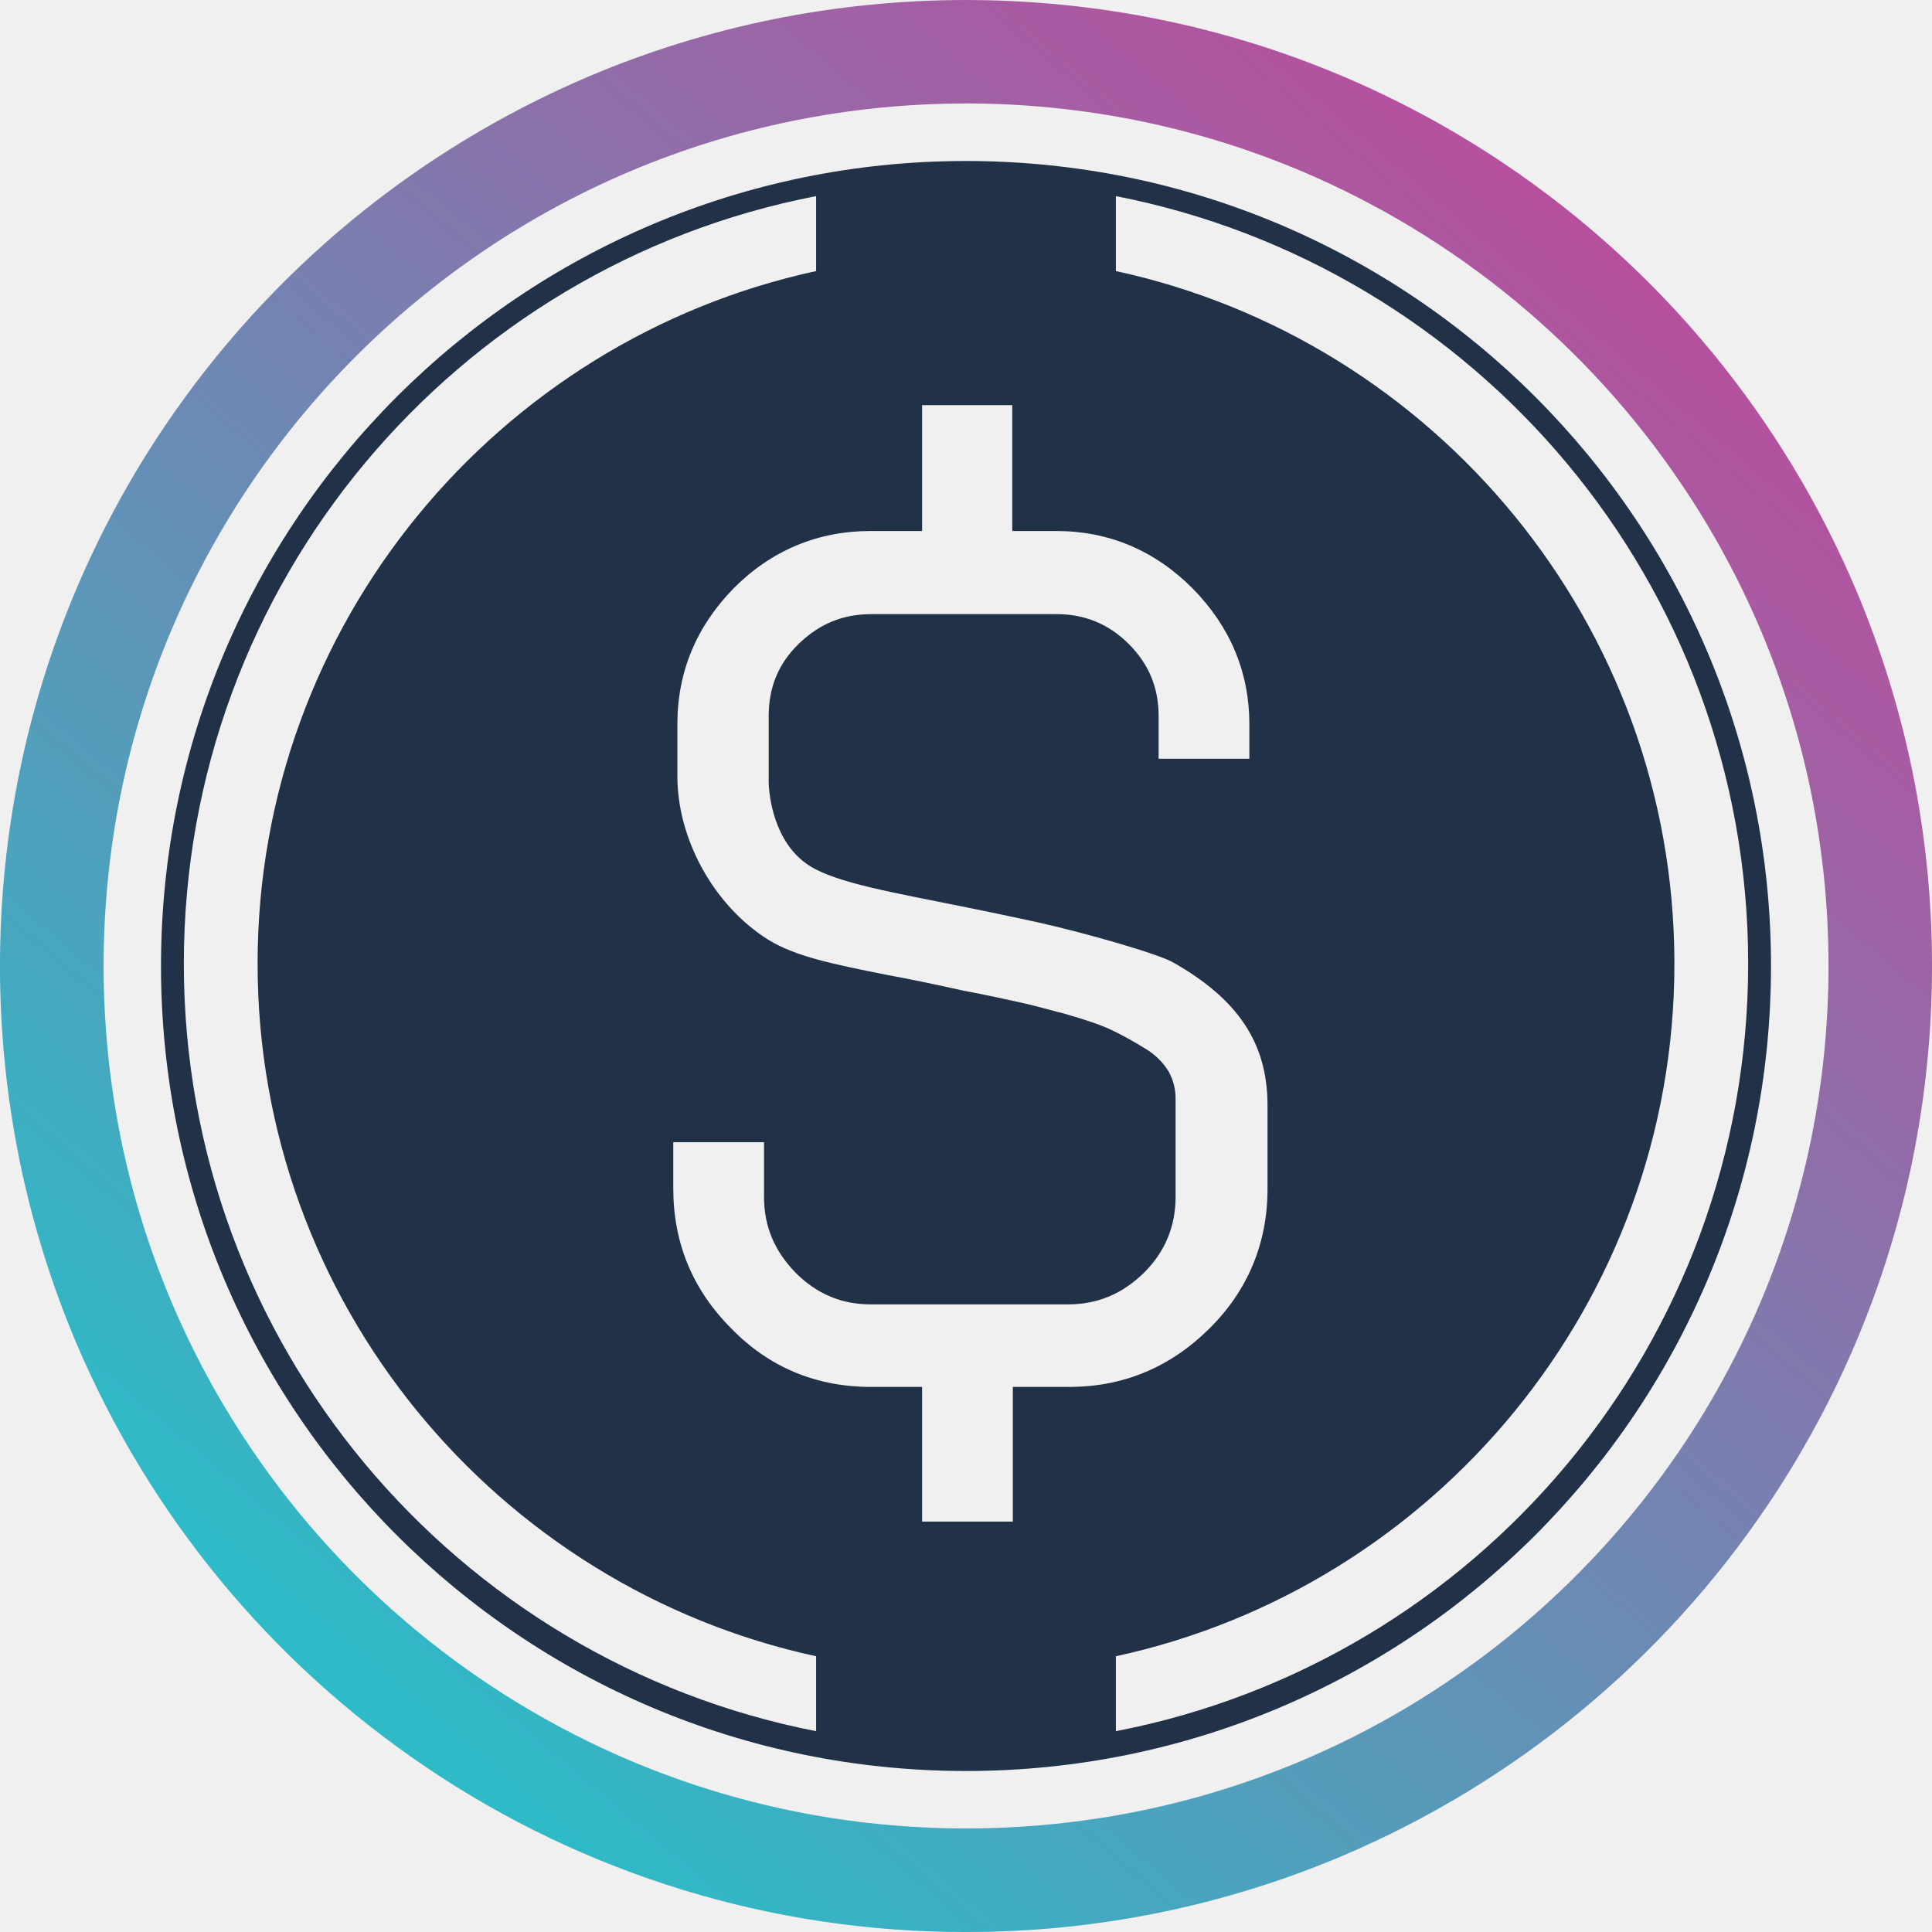
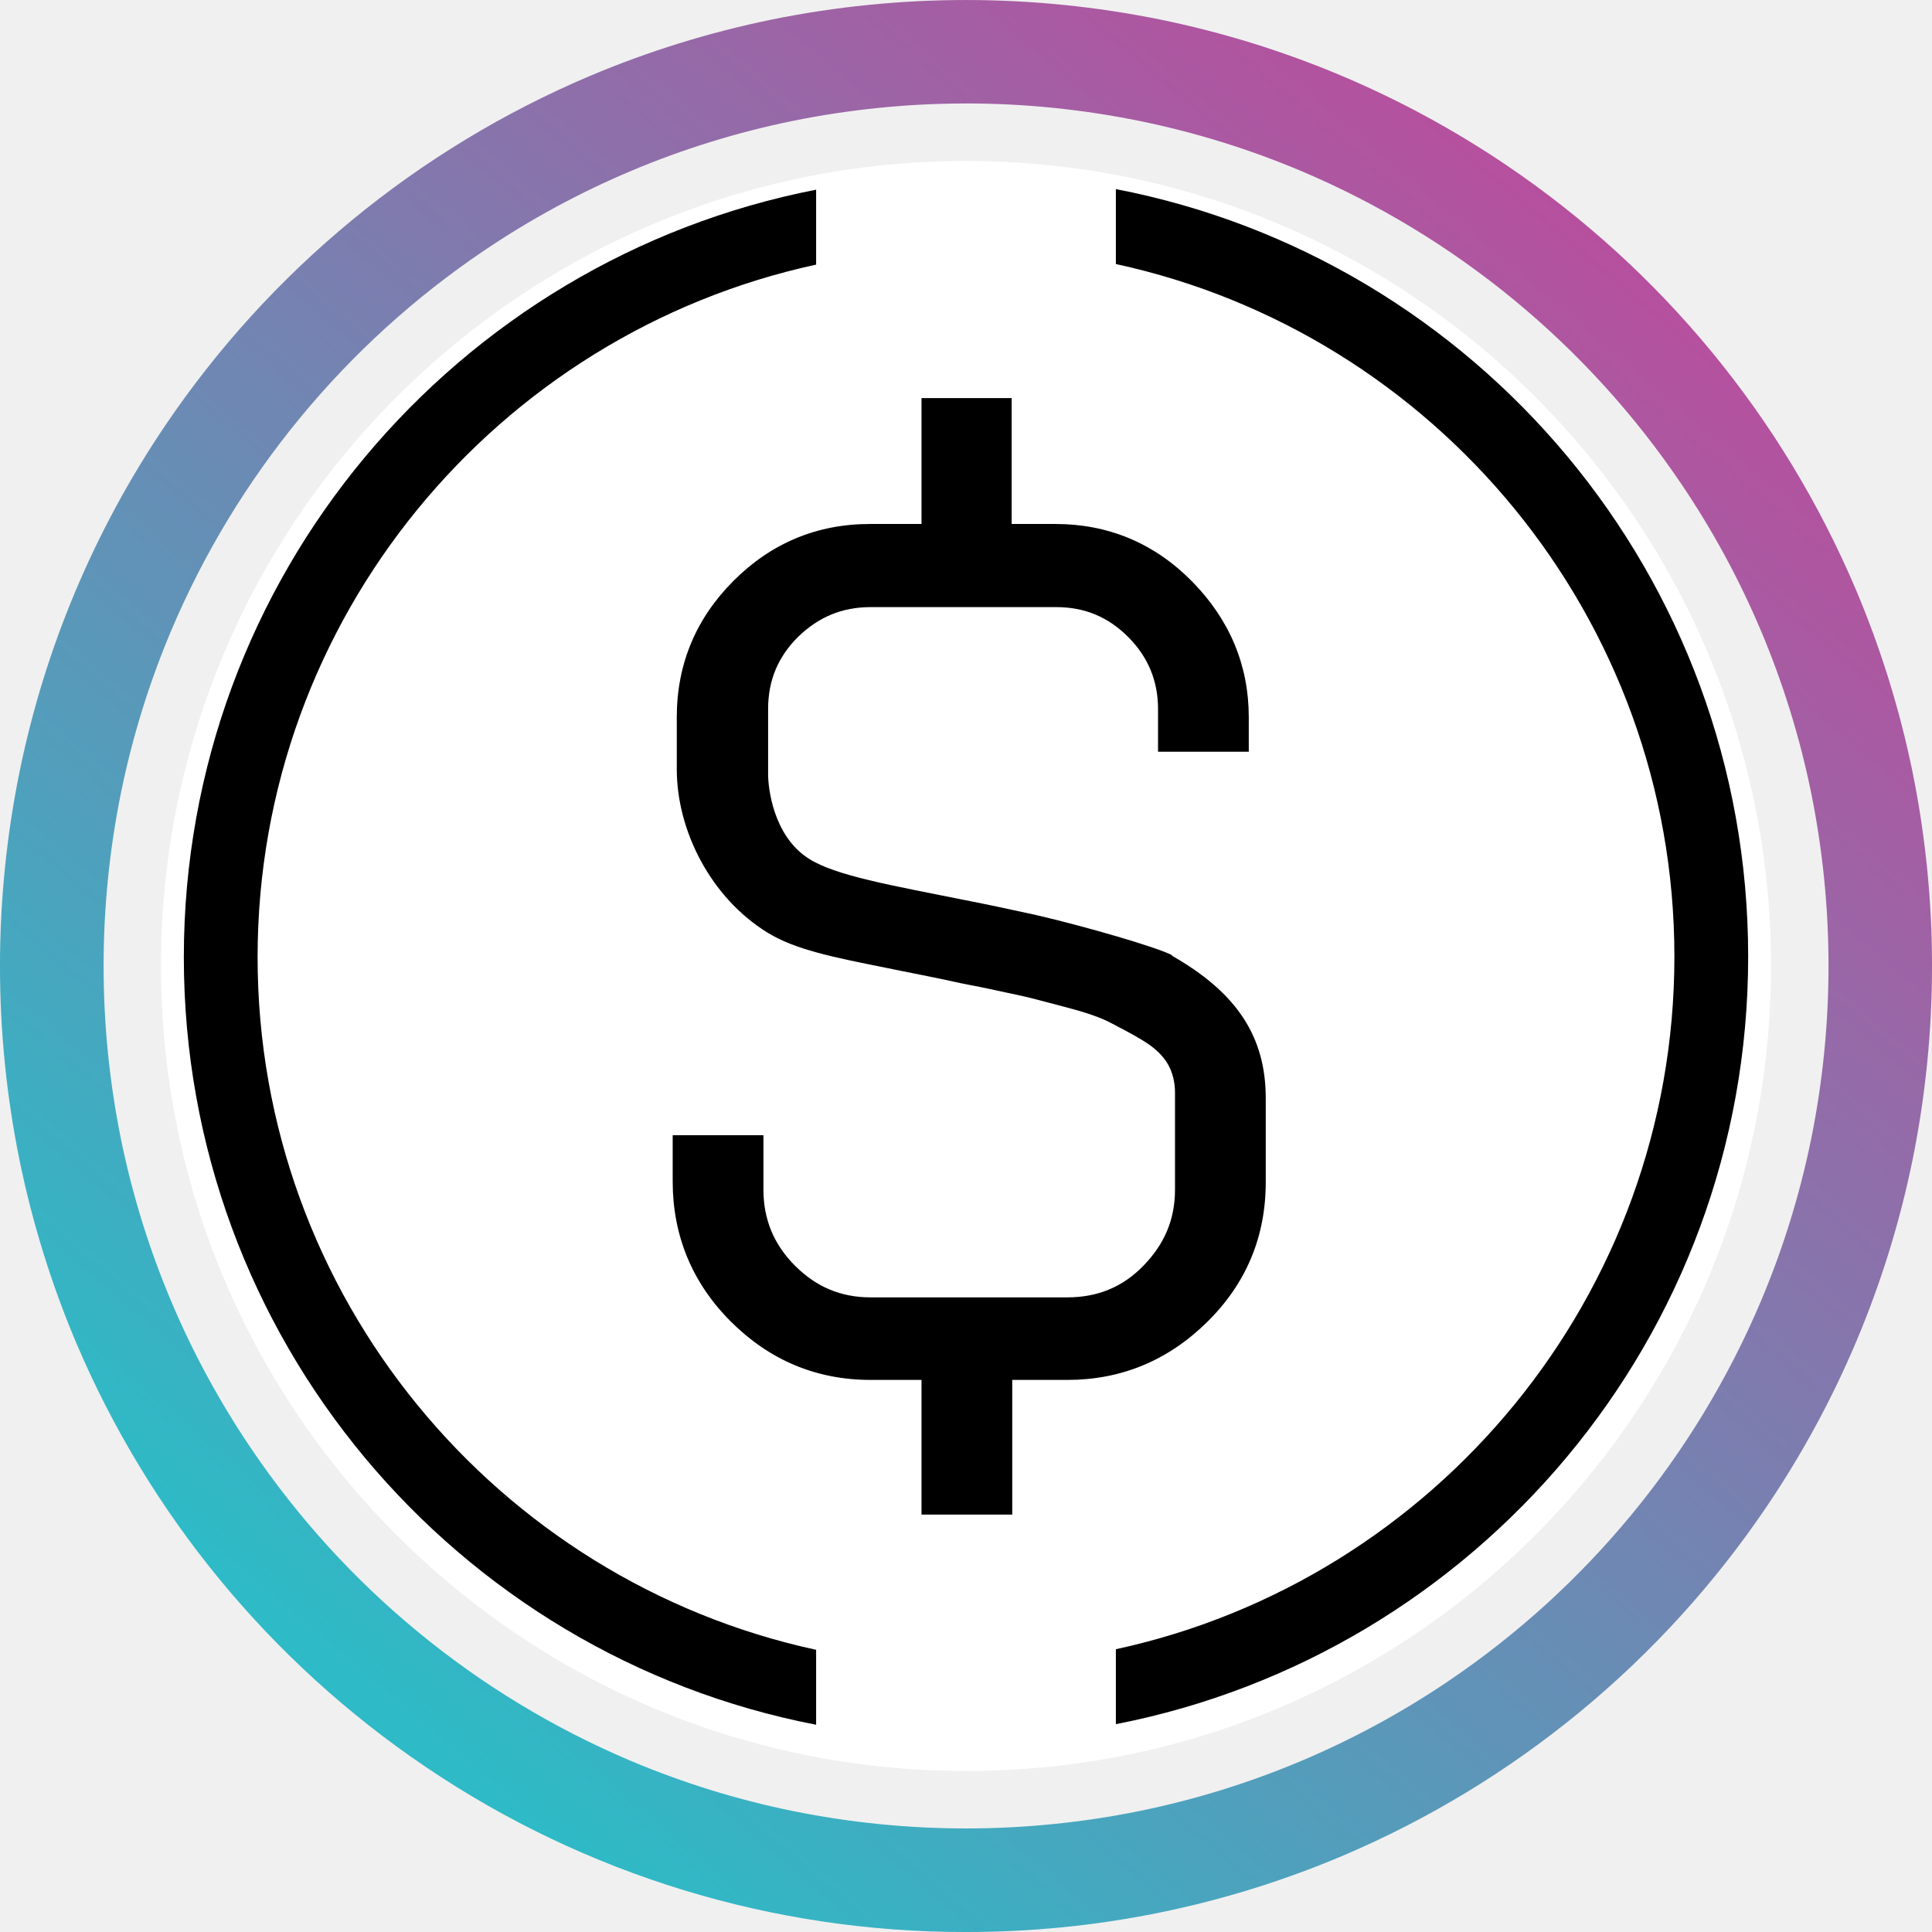
<svg xmlns="http://www.w3.org/2000/svg" width="48" height="48" fill="none" viewBox="0 0 48 48">
  <g clip-path="url(#a)">
    <path fill="url(#b)" d="M24 48a23.87 23.87 0 0 1-13.42-4.099 24.07 24.07 0 0 1-8.695-10.559 24 24 0 0 1-1.397-4.504 24.2 24.2 0 0 1 0-9.674 23.9 23.9 0 0 1 3.61-8.582 24.07 24.07 0 0 1 10.56-8.696A24 24 0 0 1 19.163.488c3.191-.65 6.481-.65 9.673 0a23.9 23.9 0 0 1 8.582 3.61 24.07 24.07 0 0 1 8.695 10.56 24 24 0 0 1 1.4 4.505c.65 3.191.65 6.481 0 9.673a23.9 23.9 0 0 1-3.612 8.582 24.07 24.07 0 0 1-10.559 8.695A23.9 23.9 0 0 1 24 48m0-45.429c-1.45 0-2.897.146-4.319.436A21.3 21.3 0 0 0 12.02 6.23a21.5 21.5 0 0 0-7.763 9.428 21.3 21.3 0 0 0-1.248 4.022c-.58 2.85-.58 5.788 0 8.638a21.3 21.3 0 0 0 3.225 7.662 21.5 21.5 0 0 0 9.428 7.764c1.296.547 2.643.966 4.022 1.248 2.85.58 5.787.58 8.637 0a21.3 21.3 0 0 0 7.663-3.225 21.5 21.5 0 0 0 7.76-9.427 21.3 21.3 0 0 0 1.25-4.023c.58-2.85.58-5.787 0-8.637a21.3 21.3 0 0 0-3.226-7.662 21.5 21.5 0 0 0-9.426-7.763 21.3 21.3 0 0 0-4.023-1.248A21.6 21.6 0 0 0 24 2.57" />
  </g>
  <g clip-path="url(#c)">
    <svg width="48" height="48" viewBox="0 0 32 33">
-       <path fill="#213147" d="M16 .45c-8.84 0-16 7.17-16 16s7.16 16 16 16 16-7.16 16-16-7.16-16-16-16m-2.56 29.12c-6.15-1.2-10.8-6.61-10.8-13.11S7.28 4.54 13.44 3.35v1.28C7.99 5.81 3.9 10.67 3.9 16.46s4.09 10.65 9.54 11.83zm3.36-5.88v2.3h-1.55v-2.3h-.87c-.93 0-1.74-.33-2.39-1-.66-.66-.99-1.46-.99-2.39v-.79h1.55v.93c0 .51.18.93.54 1.3.36.36.78.54 1.29.54h3.36c.51 0 .93-.18 1.3-.54.36-.36.54-.79.54-1.3v-1.66a.95.95 0 0 0-.12-.48 1.15 1.15 0 0 0-.4-.39c-.21-.13-.41-.24-.58-.32q-.255-.12-.78-.27c-.37-.1-.64-.17-.83-.21s-.49-.11-.92-.19c-.49-.11-.93-.2-1.31-.27-.9-.18-1.55-.31-2.02-.6-.95-.6-1.55-1.74-1.55-2.79v-.89c0-.9.33-1.68.97-2.33.64-.64 1.43-.97 2.33-.97h.88V6.92h1.54v2.15h.75c.9 0 1.68.33 2.33.98.64.65.97 1.43.97 2.32v.59h-1.55v-.73c0-.49-.17-.89-.51-1.23q-.51-.51-1.23-.51h-3.17c-.49 0-.89.17-1.24.51s-.51.75-.51 1.23v1.12c0 .21.08 1.05.7 1.44.46.29 1.4.45 2.64.7.4.08.82.17 1.24.26.81.18 2.07.54 2.33.69 1.11.63 1.61 1.38 1.61 2.44v1.43c0 .93-.34 1.74-1 2.39-.67.66-1.47.99-2.39.99zm1.76 5.88v-1.28c5.45-1.18 9.54-6.04 9.54-11.83S24.01 5.81 18.56 4.63V3.35c6.15 1.2 10.8 6.61 10.8 13.11s-4.64 11.92-10.8 13.11" />
+       <path fill="#fff" d="M16 32.35c8.837 0 16-7.164 16-16s-7.163-16-16-16-16 7.163-16 16 7.163 16 16 16" />
+       <path fill="#000" d="M19.53 16.32c-.26-.14-1.51-.5-2.33-.69-.41-.09-.83-.18-1.24-.26-1.24-.25-2.18-.41-2.64-.7-.62-.39-.7-1.23-.7-1.44v-1.12c0-.49.17-.89.51-1.23.35-.34.75-.51 1.24-.51h3.17c.49 0 .89.17 1.23.51q.51.51.51 1.23v.73h1.55v-.59c0-.89-.33-1.67-.97-2.32s-1.43-.98-2.33-.98h-.75V6.8h-1.54v2.15h-.88c-.91 0-1.69.33-2.33.97s-.97 1.42-.97 2.33v.89c0 1.06.59 2.2 1.55 2.79.47.29 1.12.42 2.02.6.38.08.82.16 1.31.27.43.08.72.15.92.19.19.04.46.11.83.21q.525.135.78.27c.17.09.37.19.58.32.19.12.32.25.4.39s.12.31.12.48v1.66c0 .51-.18.93-.54 1.3s-.79.54-1.3.54h-3.36c-.51 0-.93-.18-1.29-.54s-.54-.79-.54-1.3v-.93h-1.55v.79c0 .92.33 1.73.99 2.39s1.46 1 2.39 1h.87v2.3h1.55v-2.3h.94c.92 0 1.72-.33 2.39-.99s1-1.46 1-2.39v-1.43c0-1.06-.5-1.81-1.61-2.44z" />
+       <path fill="#000" d="M13.44 28.18C7.99 27 3.9 22.14 3.9 16.35S7.99 5.7 13.44 4.52V3.24c-6.15 1.2-10.8 6.61-10.8 13.11s4.64 11.92 10.8 13.11zm5.12-24.95v1.28c5.45 1.18 9.54 6.04 9.54 11.83s-4.09 10.65-9.54 11.83v1.28c6.15-1.2 10.8-6.61 10.8-13.11S24.72 4.42 18.56 3.23" />
    </svg>
  </g>
  <defs>
    <clipPath id="c">
      <circle cx="24" cy="24" r="20" />
    </clipPath>
    <clipPath id="a">
      <path fill="#fff" d="M0 0h48v48H0z" />
    </clipPath>
    <linearGradient id="b" x1="40.464" x2="9.888" y1="6.48" y2="42.528" gradientUnits="userSpaceOnUse">
      <stop stop-color="#B6509E" />
      <stop offset="1" stop-color="#2EBAC6" />
    </linearGradient>
  </defs>
</svg>
